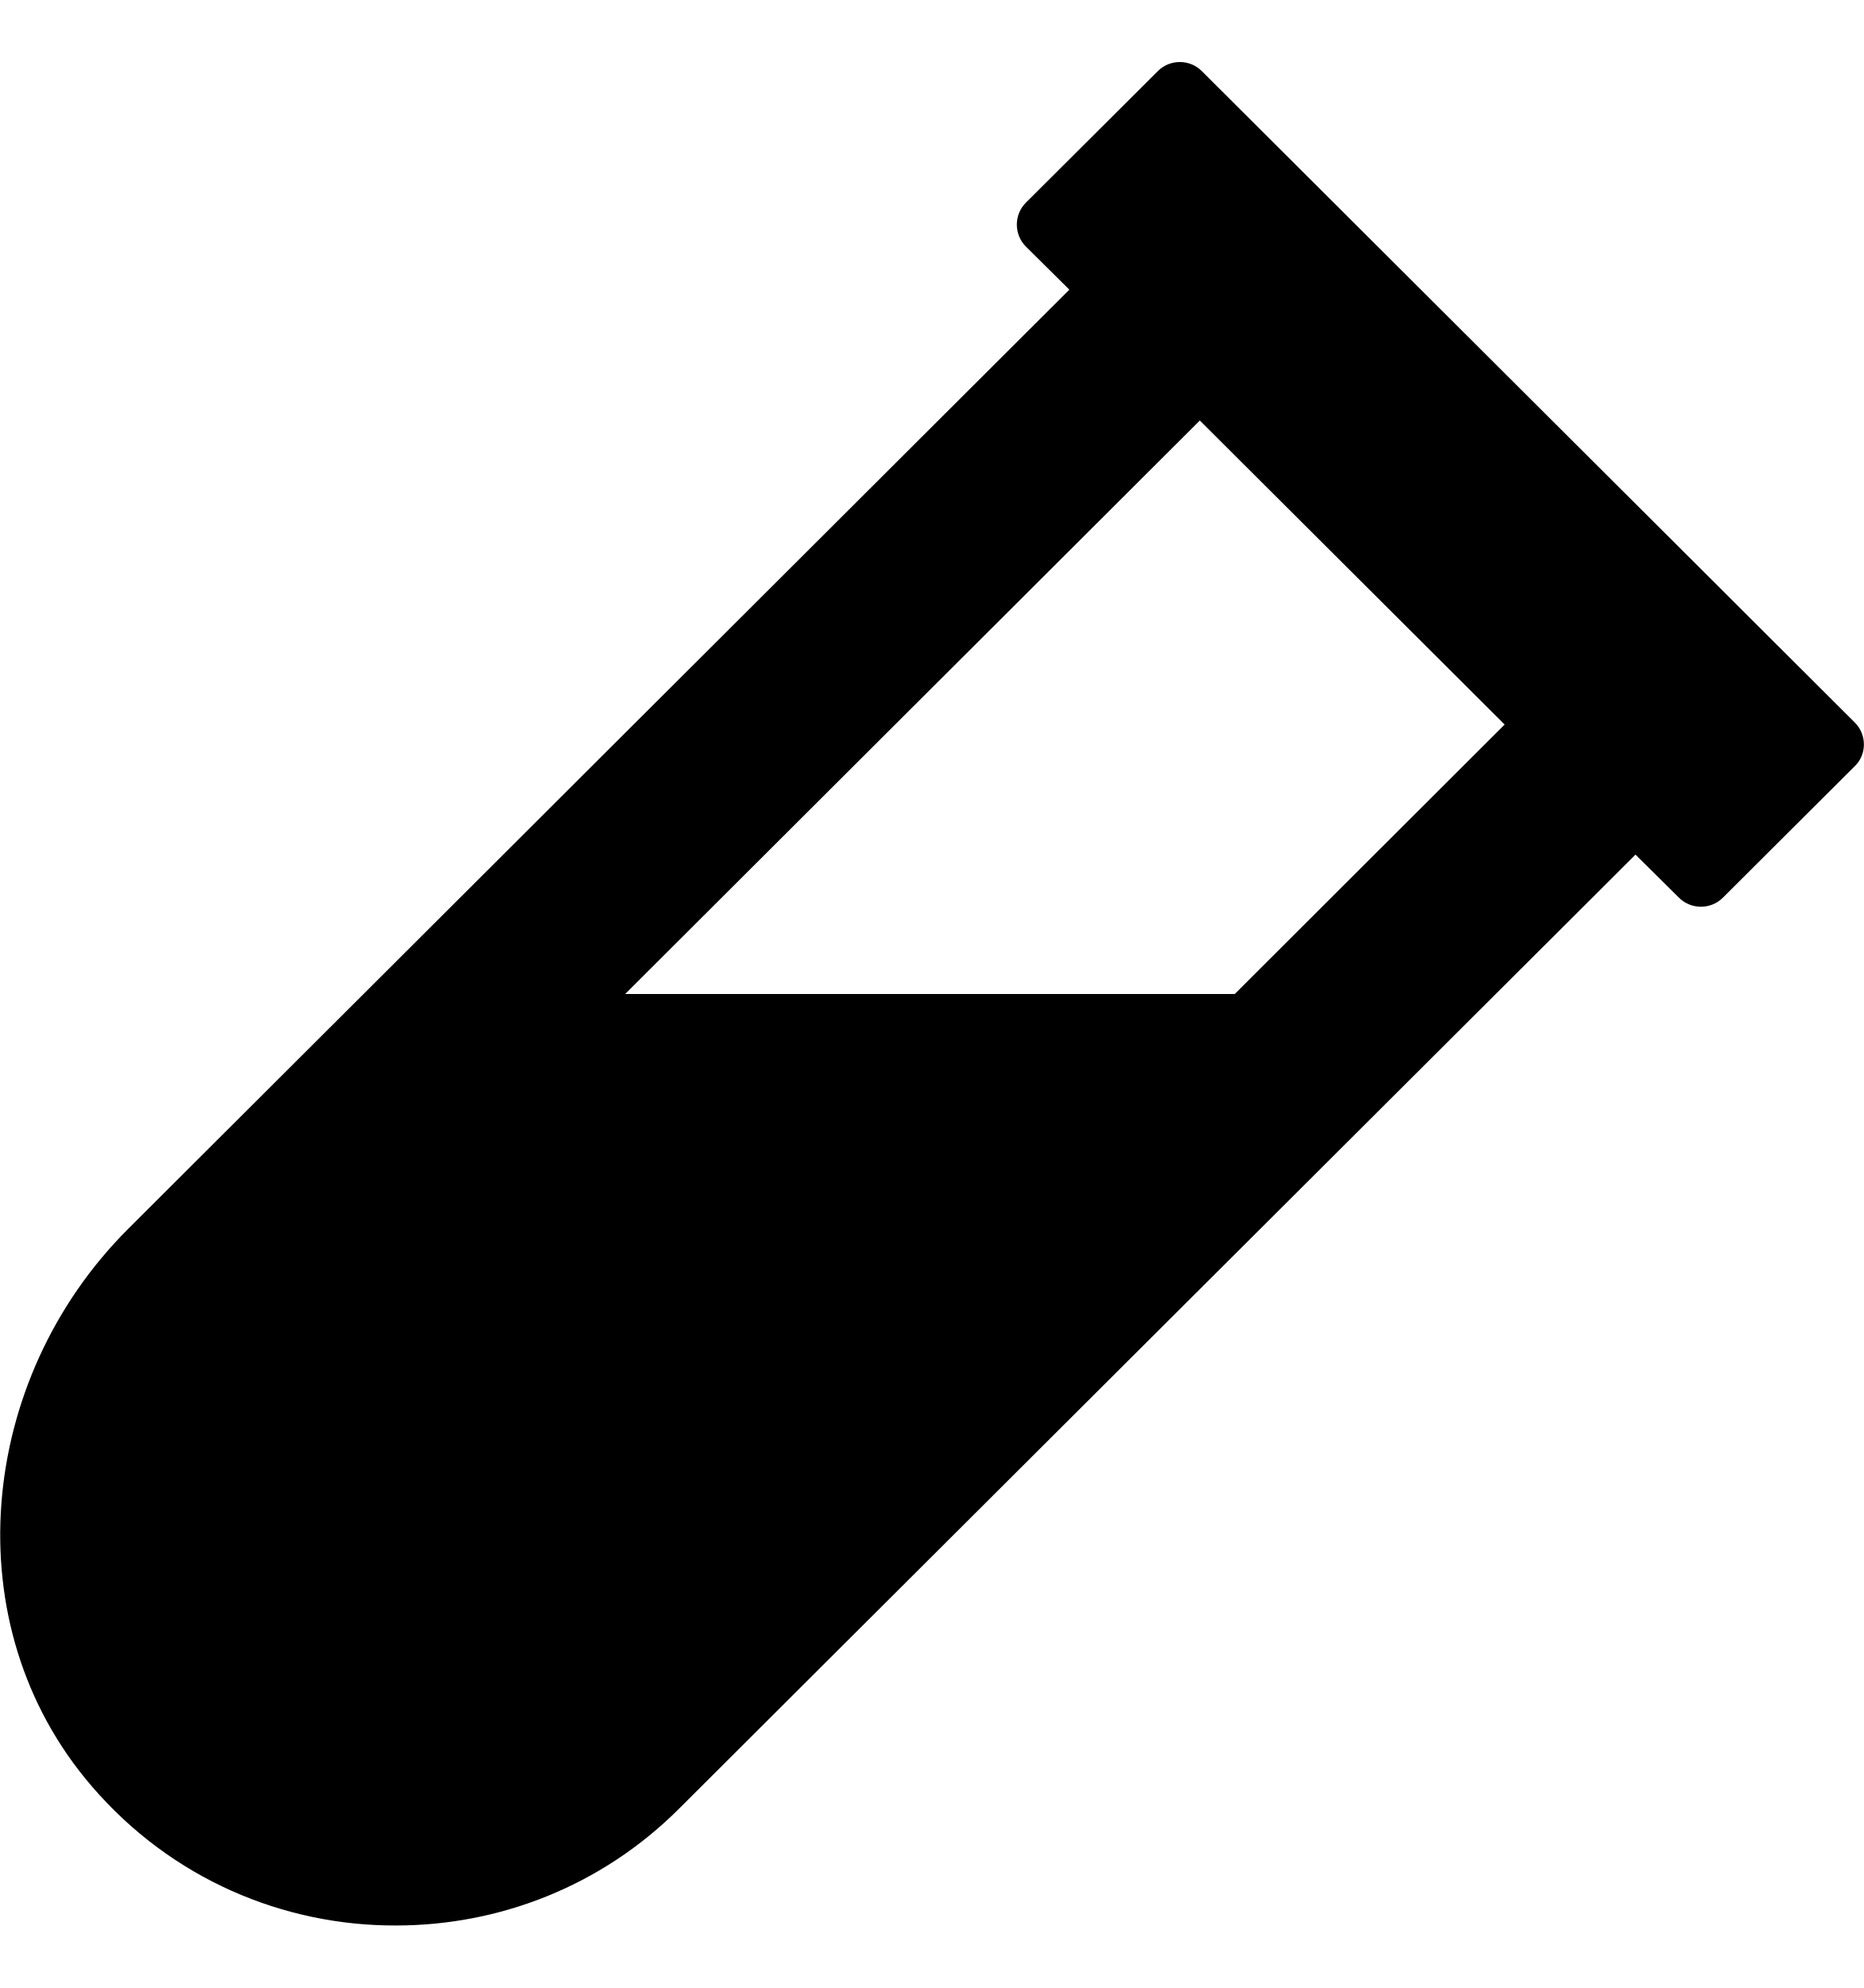
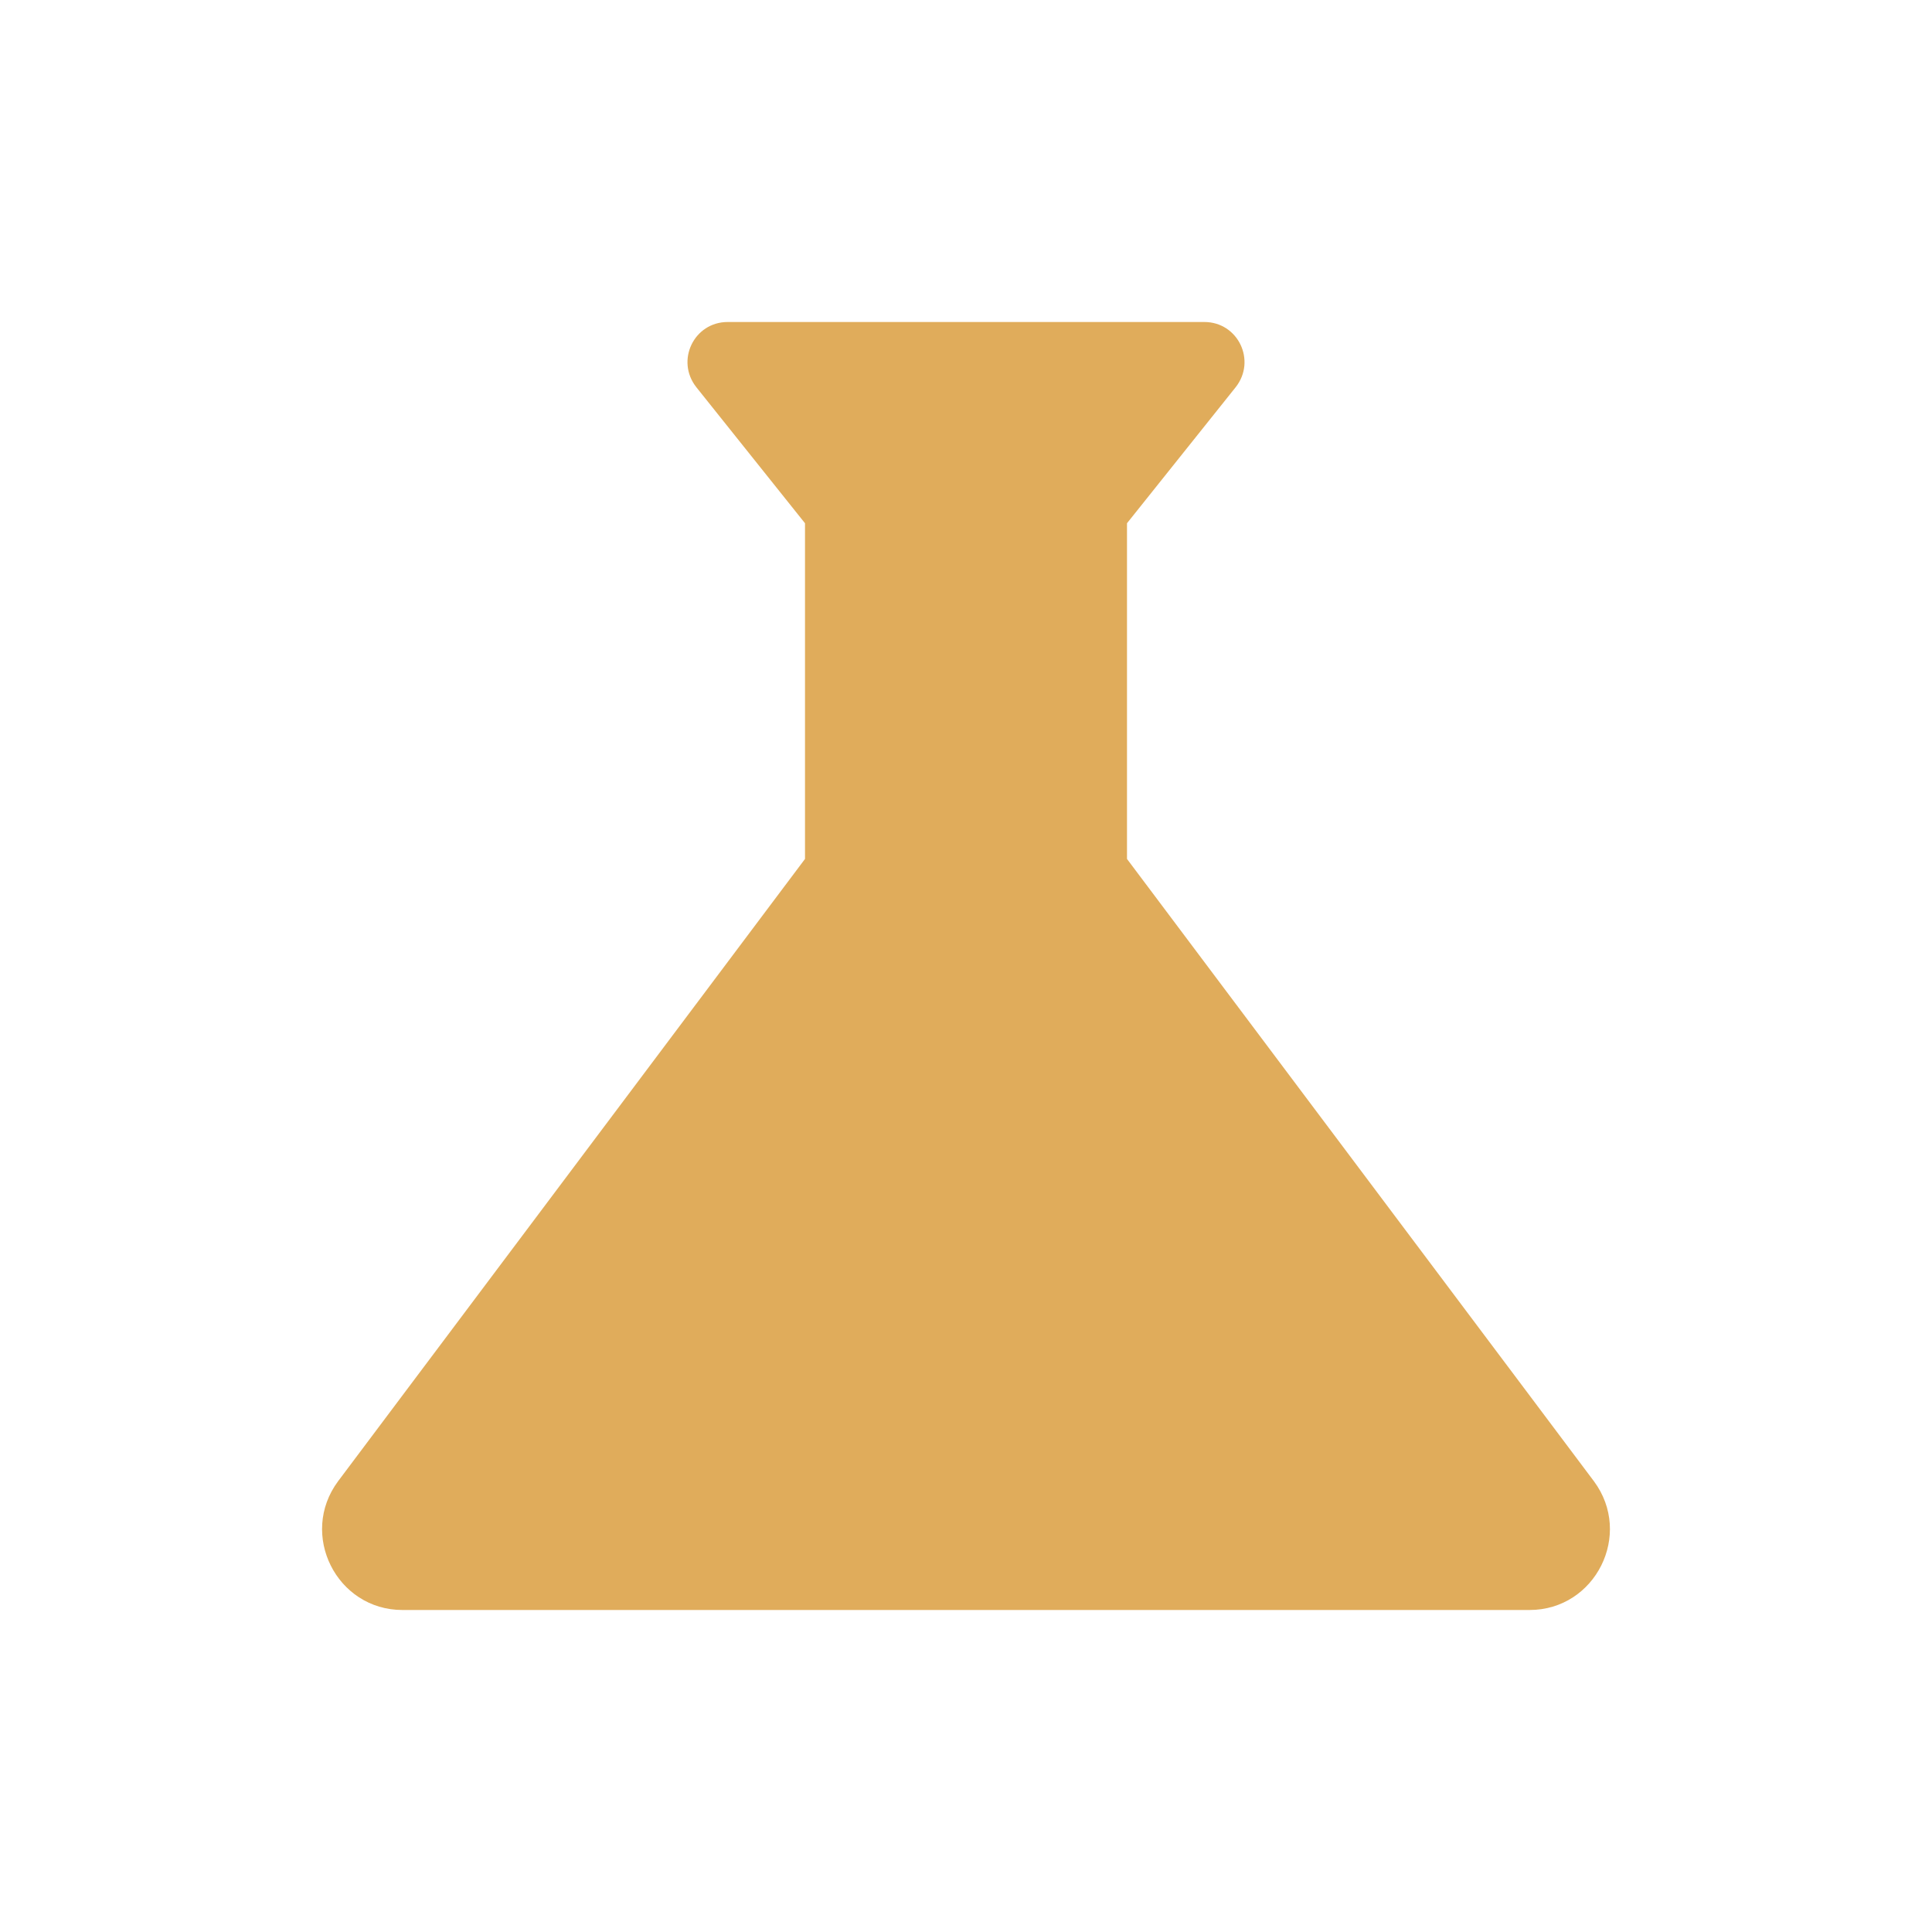
- <svg xmlns="http://www.w3.org/2000/svg" aria-hidden="true" focusable="false" data-prefix="fas" data-icon="vial" class="svg-inline--fa fa-vial fa-w-15" role="img" viewBox="0 0 480 512">
-   <path fill="currentColor" d="M477.7 186.1L309.5 18.3c-3.1-3.1-8.2-3.1-11.3 0l-34 33.9c-3.1 3.1-3.1 8.2 0 11.3l11.2 11.1L33 316.5c-38.8 38.7-45.1 102-9.4 143.5 20.6 24 49.5 36 78.4 35.9 26.4 0 52.8-10 72.9-30.1l246.3-245.7 11.2 11.1c3.1 3.1 8.2 3.1 11.3 0l34-33.9c3.1-3 3.1-8.1 0-11.2zM318 256H161l148-147.7 78.5 78.3L318 256z" />
+ <svg xmlns="http://www.w3.org/2000/svg" enable-background="new 0 0 24 24" height="24" viewBox="0 0 24 24" width="24">
+   <g>
+     <rect fill="none" height="24" width="24" />
+   </g>
+   <g>
+     <path d="M19.8,18.4L14,10.67V6.5l1.35-1.69C15.61,4.48,15.38,4,14.96,4H9.04C8.62,4,8.39,4.48,8.65,4.81L10,6.5v4.17L4.2,18.4 C3.71,19.06,4.18,20,5,20h14C19.82,20,20.29,19.06,19.8,18.4z" fill="#e0ac5b" />
+   </g>
</svg>
